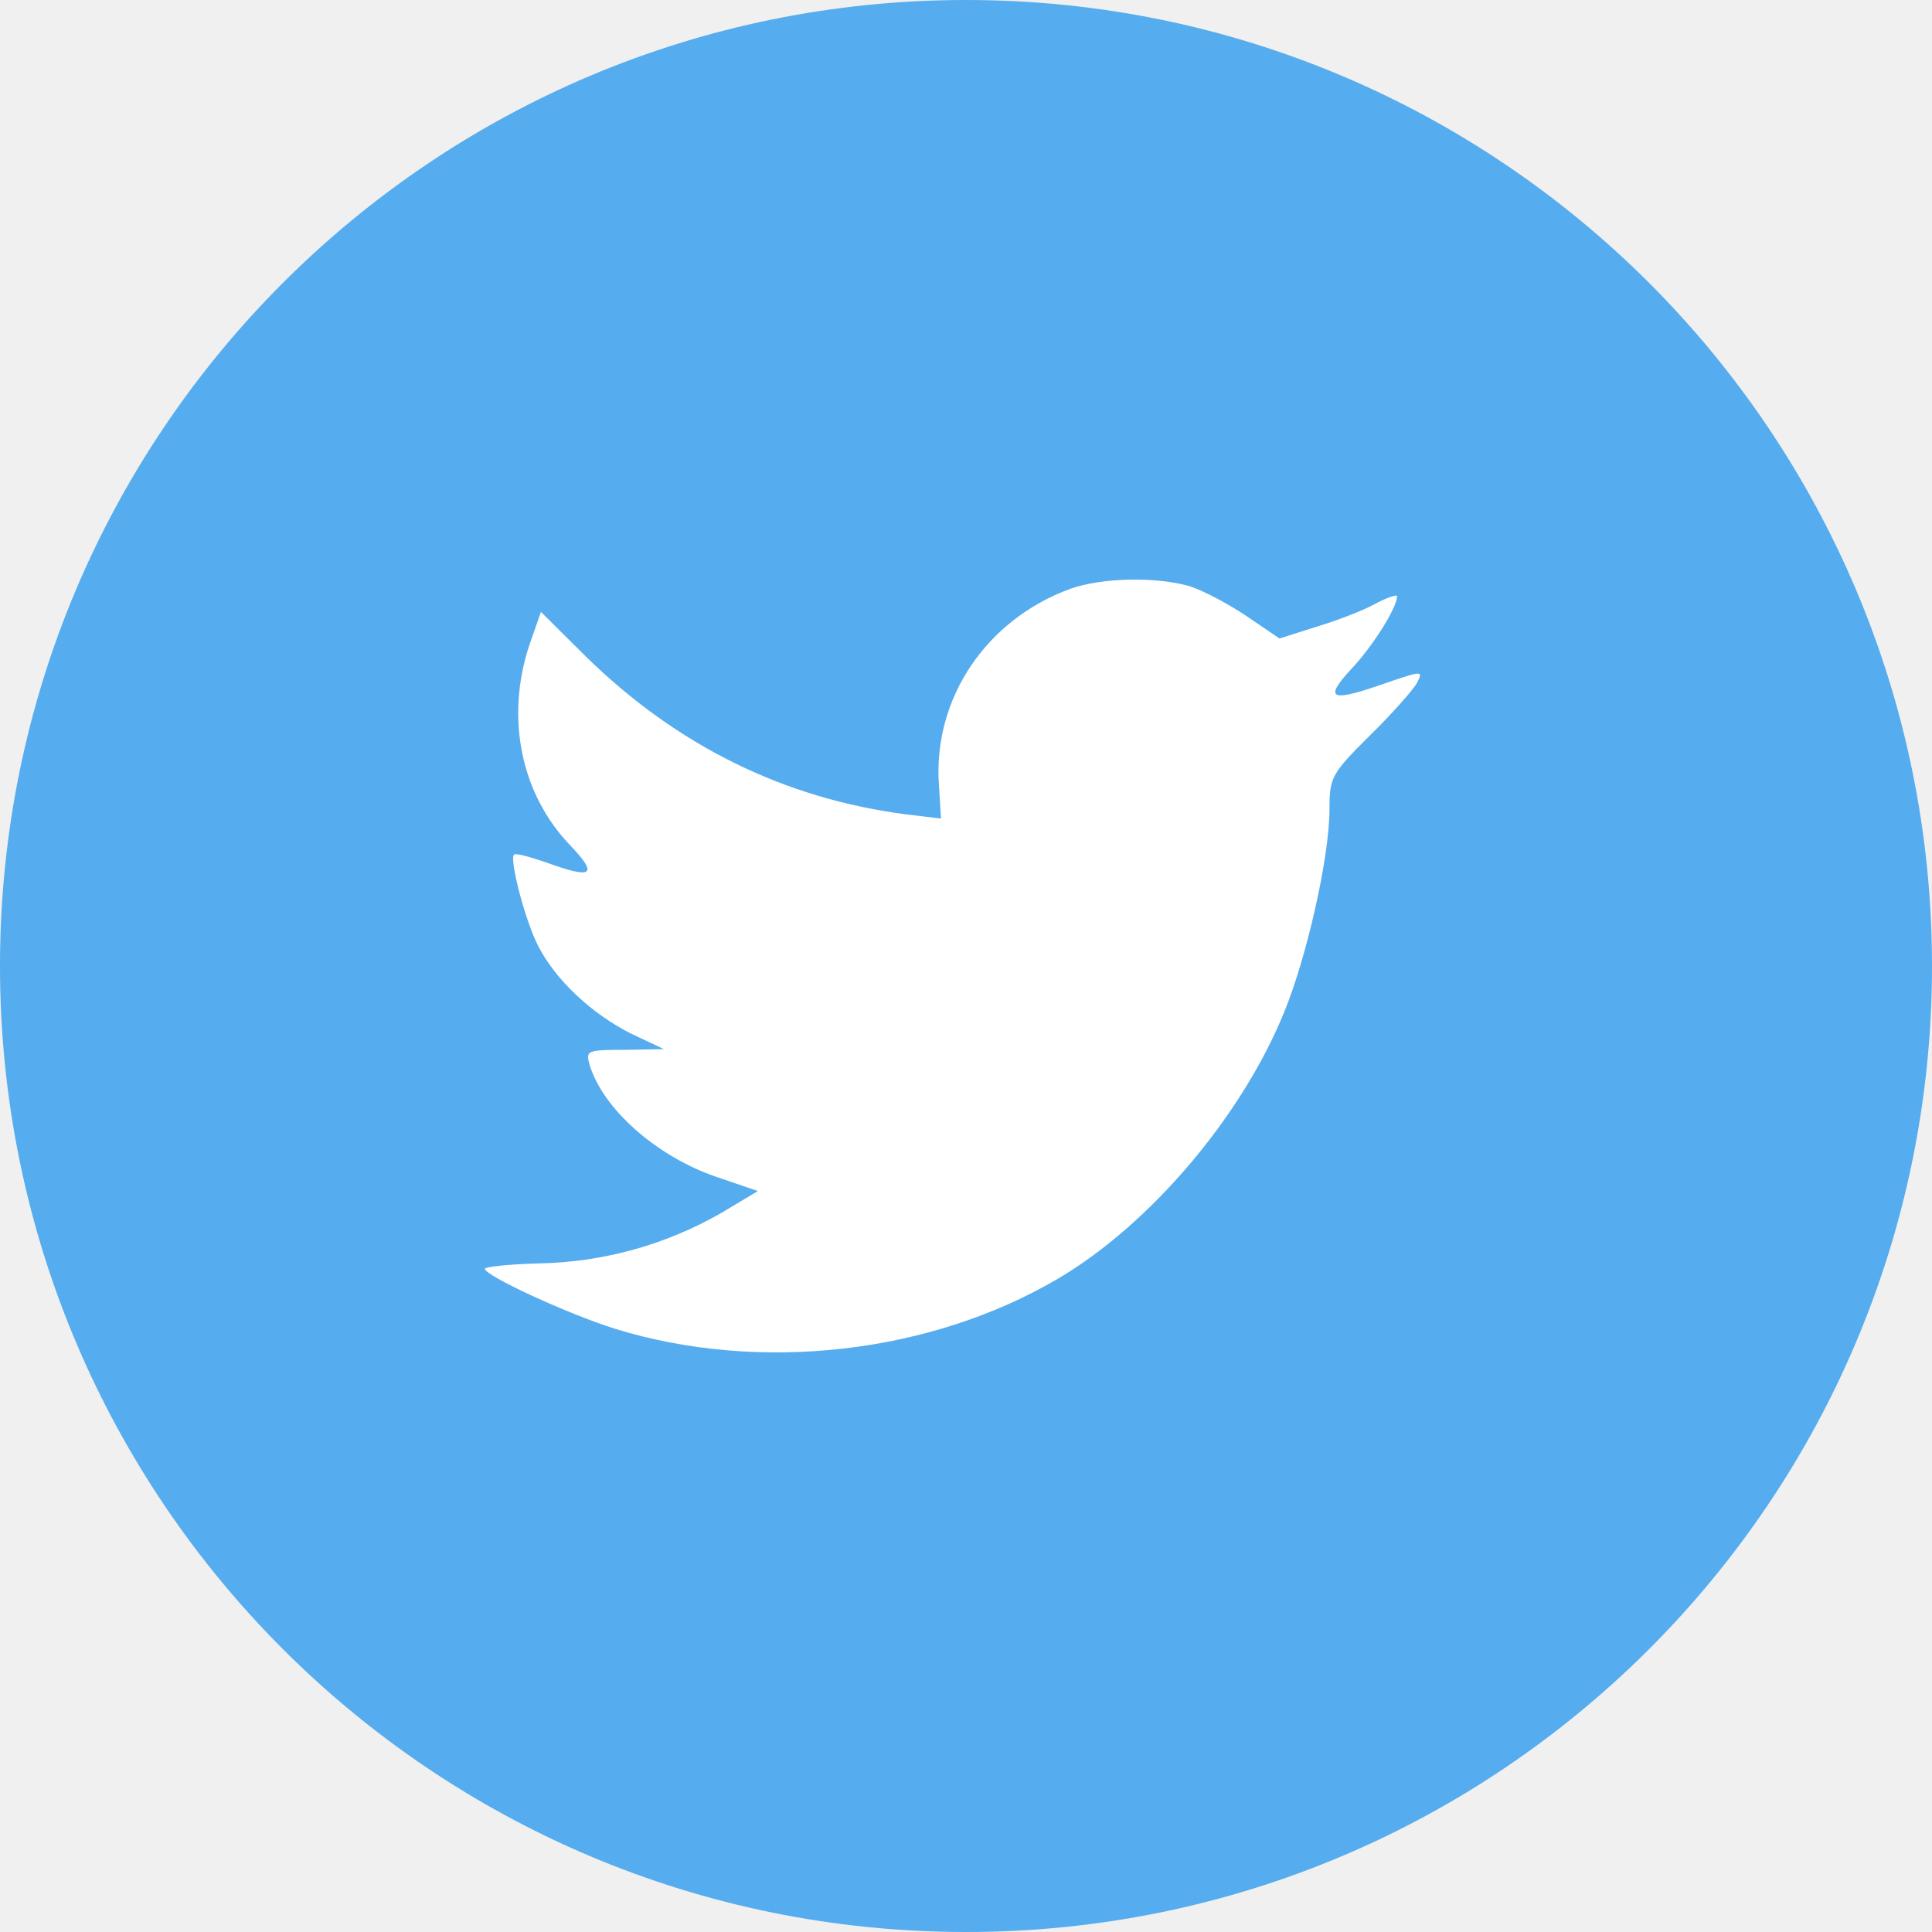
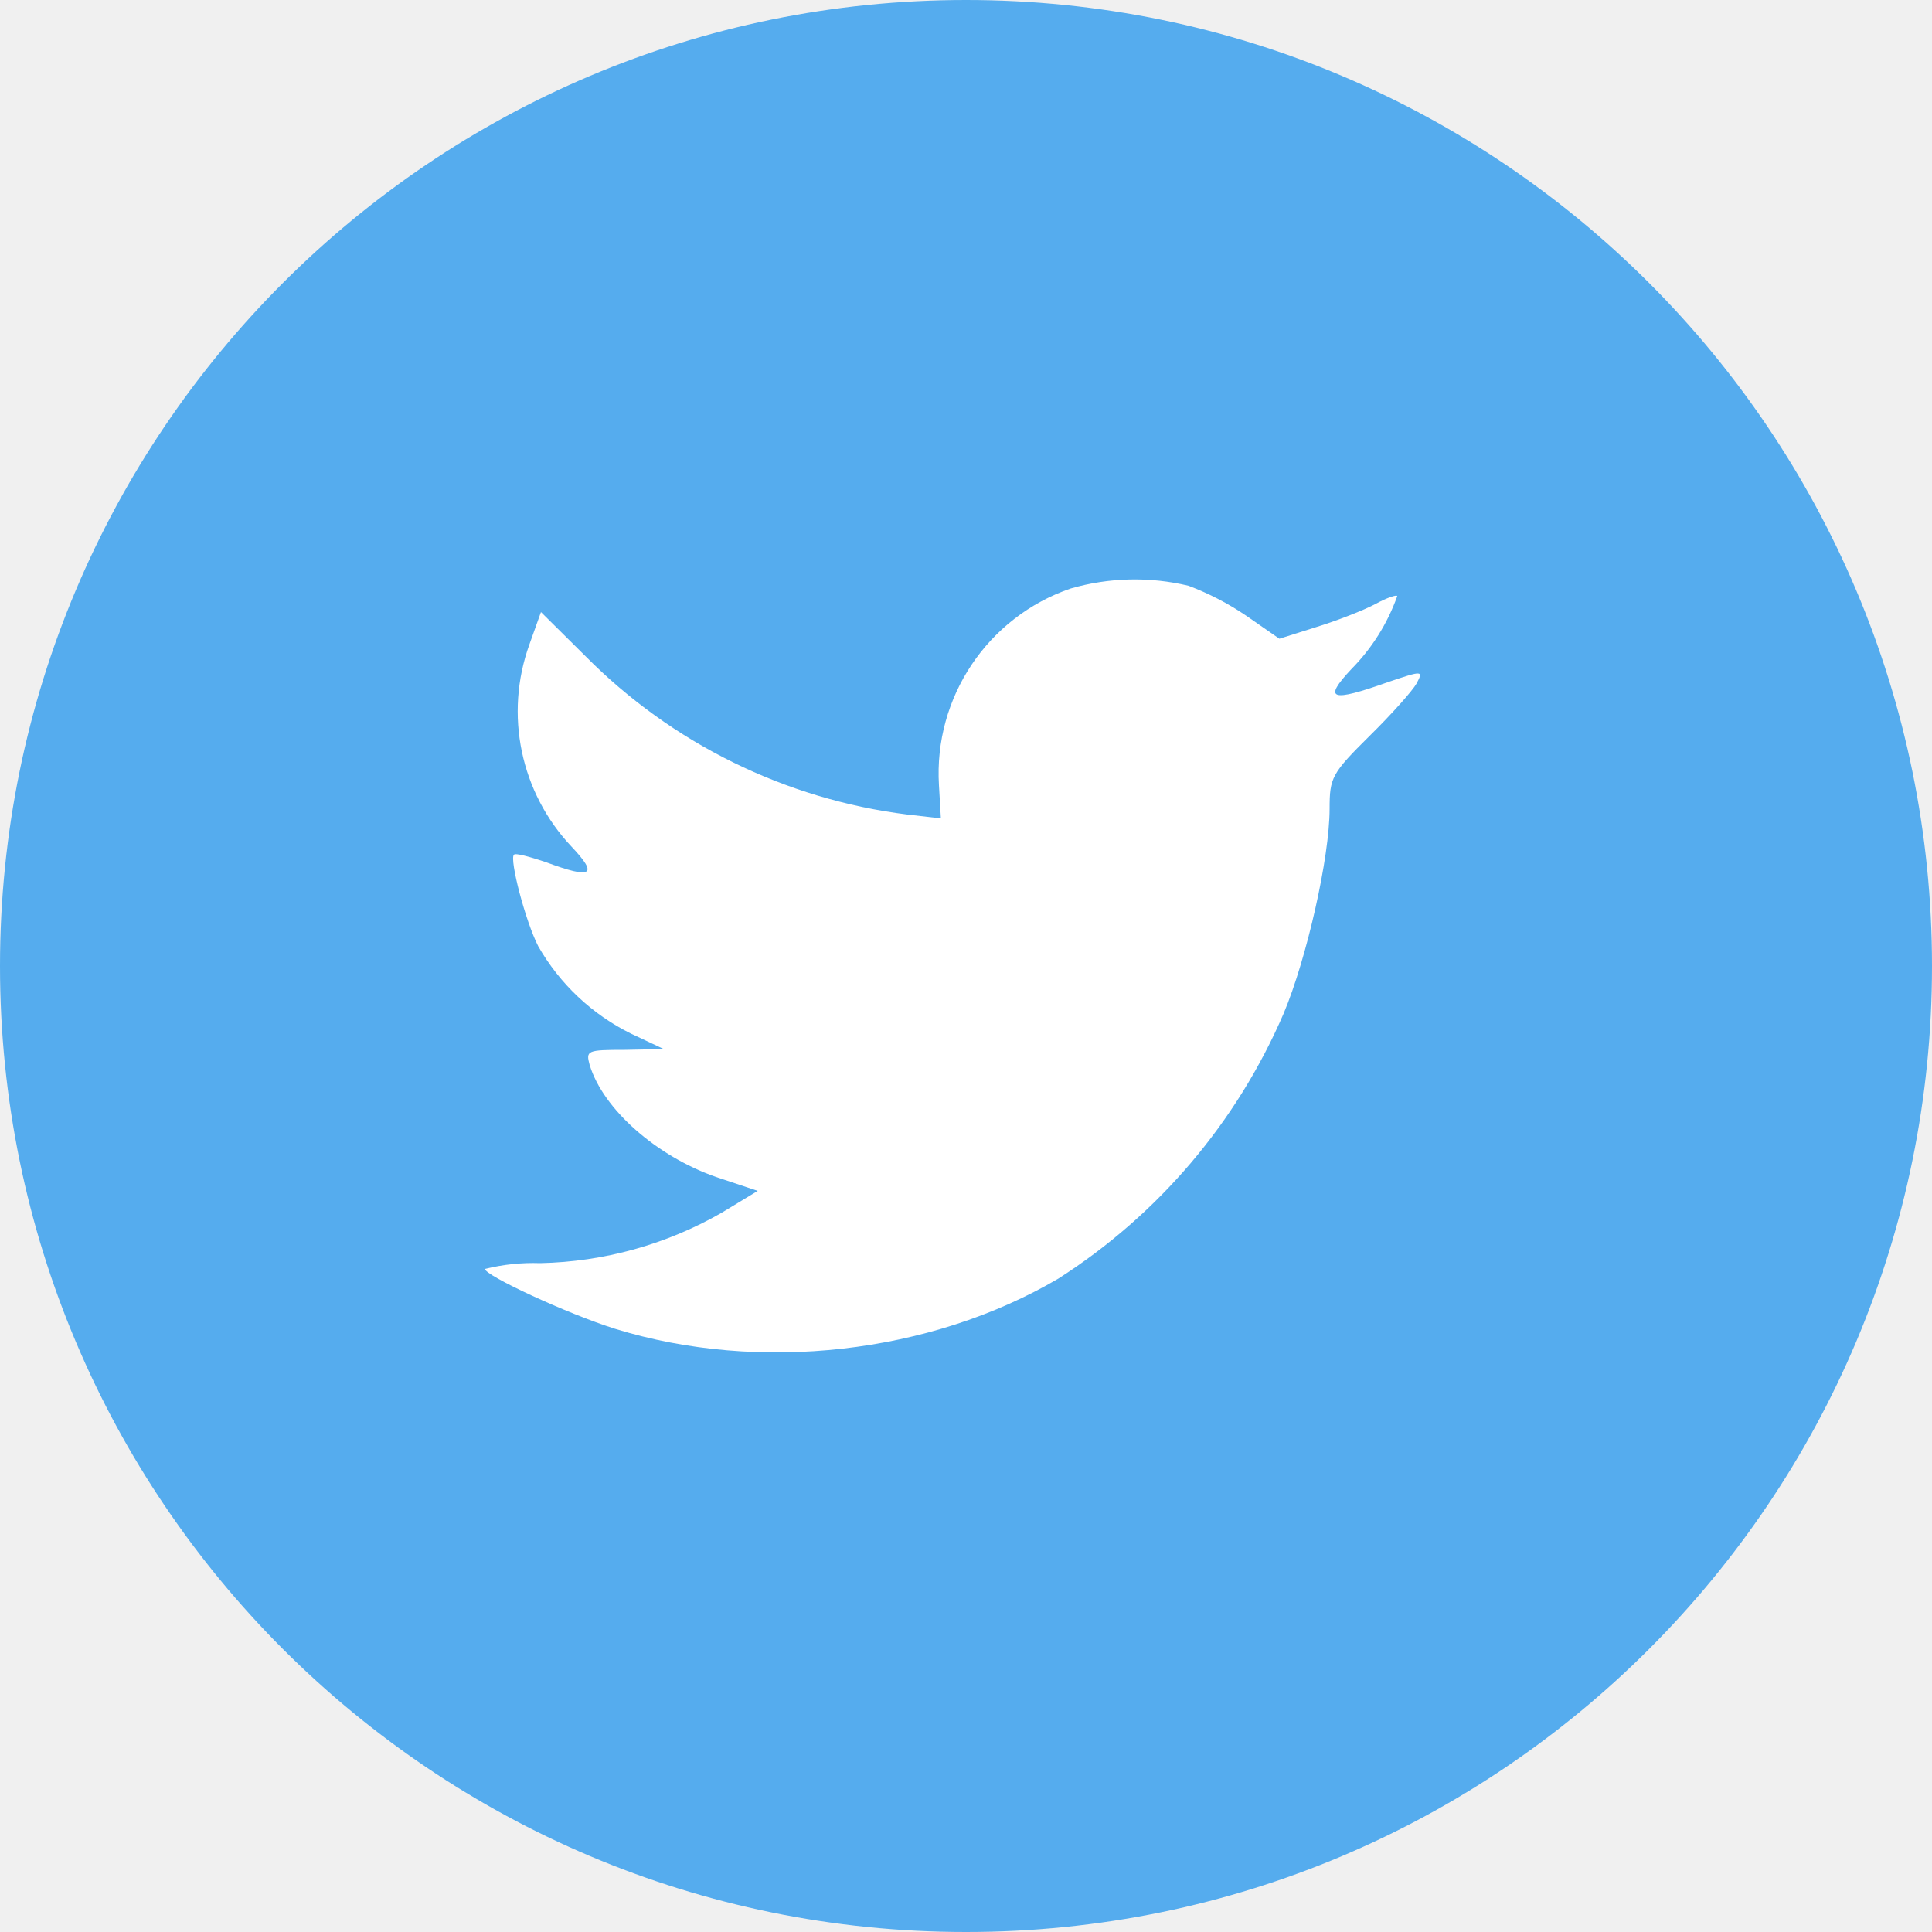
- <svg xmlns="http://www.w3.org/2000/svg" width="50" height="50" version="1.1" viewBox="400 1 50 50">
+ <svg xmlns="http://www.w3.org/2000/svg" viewBox="400 1 50 50">
  <g fill-rule="evenodd">
-     <path d="m400 26c0-13.81 11.19-25 25-25s25 11.19 25 25-11.19 25-25 25-25-11.19-25-25z" fill="#55ACEE" />
-     <path d="m424.3 21.32l.053.865-.875-.106c-3.182-.406-5.963-1.783-8.323-4.095l-1.155-1.148-.297.848c-.63 1.889-.227 3.883 1.084 5.225.7.742.542.848-.664.406-.42-.141-.787-.247-.822-.194-.122.124.297 1.73.63 2.366.454.882 1.38 1.747 2.395 2.26l.857.405-1.014.018c-.98 0-1.014.018-.91.389.35 1.147 1.732 2.365 3.27 2.895l1.085.37-.945.566a9.845 9.845 0 0 1 -4.686 1.306c-.787.018-1.434.088-1.434.141 0 .177 2.133 1.165 3.375 1.554 3.725 1.147 8.149.653 11.47-1.307 2.361-1.394 4.722-4.166 5.824-6.85.594-1.43 1.189-4.042 1.189-5.296 0-.812.052-.918 1.031-1.889.578-.565 1.12-1.183 1.225-1.36.174-.335.157-.335-.735-.034-1.486.53-1.696.459-.962-.336.542-.565 1.19-1.589 1.19-1.889 0-.053-.263.035-.56.194-.315.177-1.014.442-1.539.6l-.944.3-.857-.582c-.472-.318-1.137-.67-1.487-.777-.891-.247-2.255-.212-3.06.07-2.186.795-3.567 2.843-3.41 5.085z" fill="#FFF" />
+     <path fill="#55ACEE" d="M400 26a25 25 0 1 1 50 0 25 25 0 0 1-50 0z" />
+     <path fill="#FFF" d="M424.3 21.32l.05.86-.87-.1a14.22 14.22 0 0 1-8.33-4.1L414 16.84l-.3.84a5.1 5.1 0 0 0 1.09 5.23c.7.74.54.85-.67.4-.42-.14-.78-.24-.82-.19-.12.12.3 1.73.63 2.37a5.65 5.65 0 0 0 2.4 2.26l.85.4-1.01.02c-.98 0-1.01.02-.91.39.35 1.15 1.73 2.36 3.27 2.9l1.08.36-.94.57a9.85 9.85 0 0 1-4.69 1.3 5.2 5.2 0 0 0-1.43.15c0 .17 2.13 1.16 3.37 1.55 3.73 1.15 8.15.65 11.47-1.3a15.35 15.35 0 0 0 5.83-6.86c.6-1.43 1.19-4.04 1.19-5.3 0-.8.05-.91 1.03-1.88.58-.57 1.12-1.18 1.22-1.36.18-.34.16-.34-.73-.04-1.49.53-1.7.46-.96-.33a5.14 5.14 0 0 0 1.19-1.89c0-.05-.27.04-.56.2-.32.17-1.02.44-1.54.6l-.95.3-.85-.59a7.15 7.15 0 0 0-1.5-.78 5.98 5.98 0 0 0-3.05.07 5.06 5.06 0 0 0-3.41 5.09z" />
  </g>
</svg>
